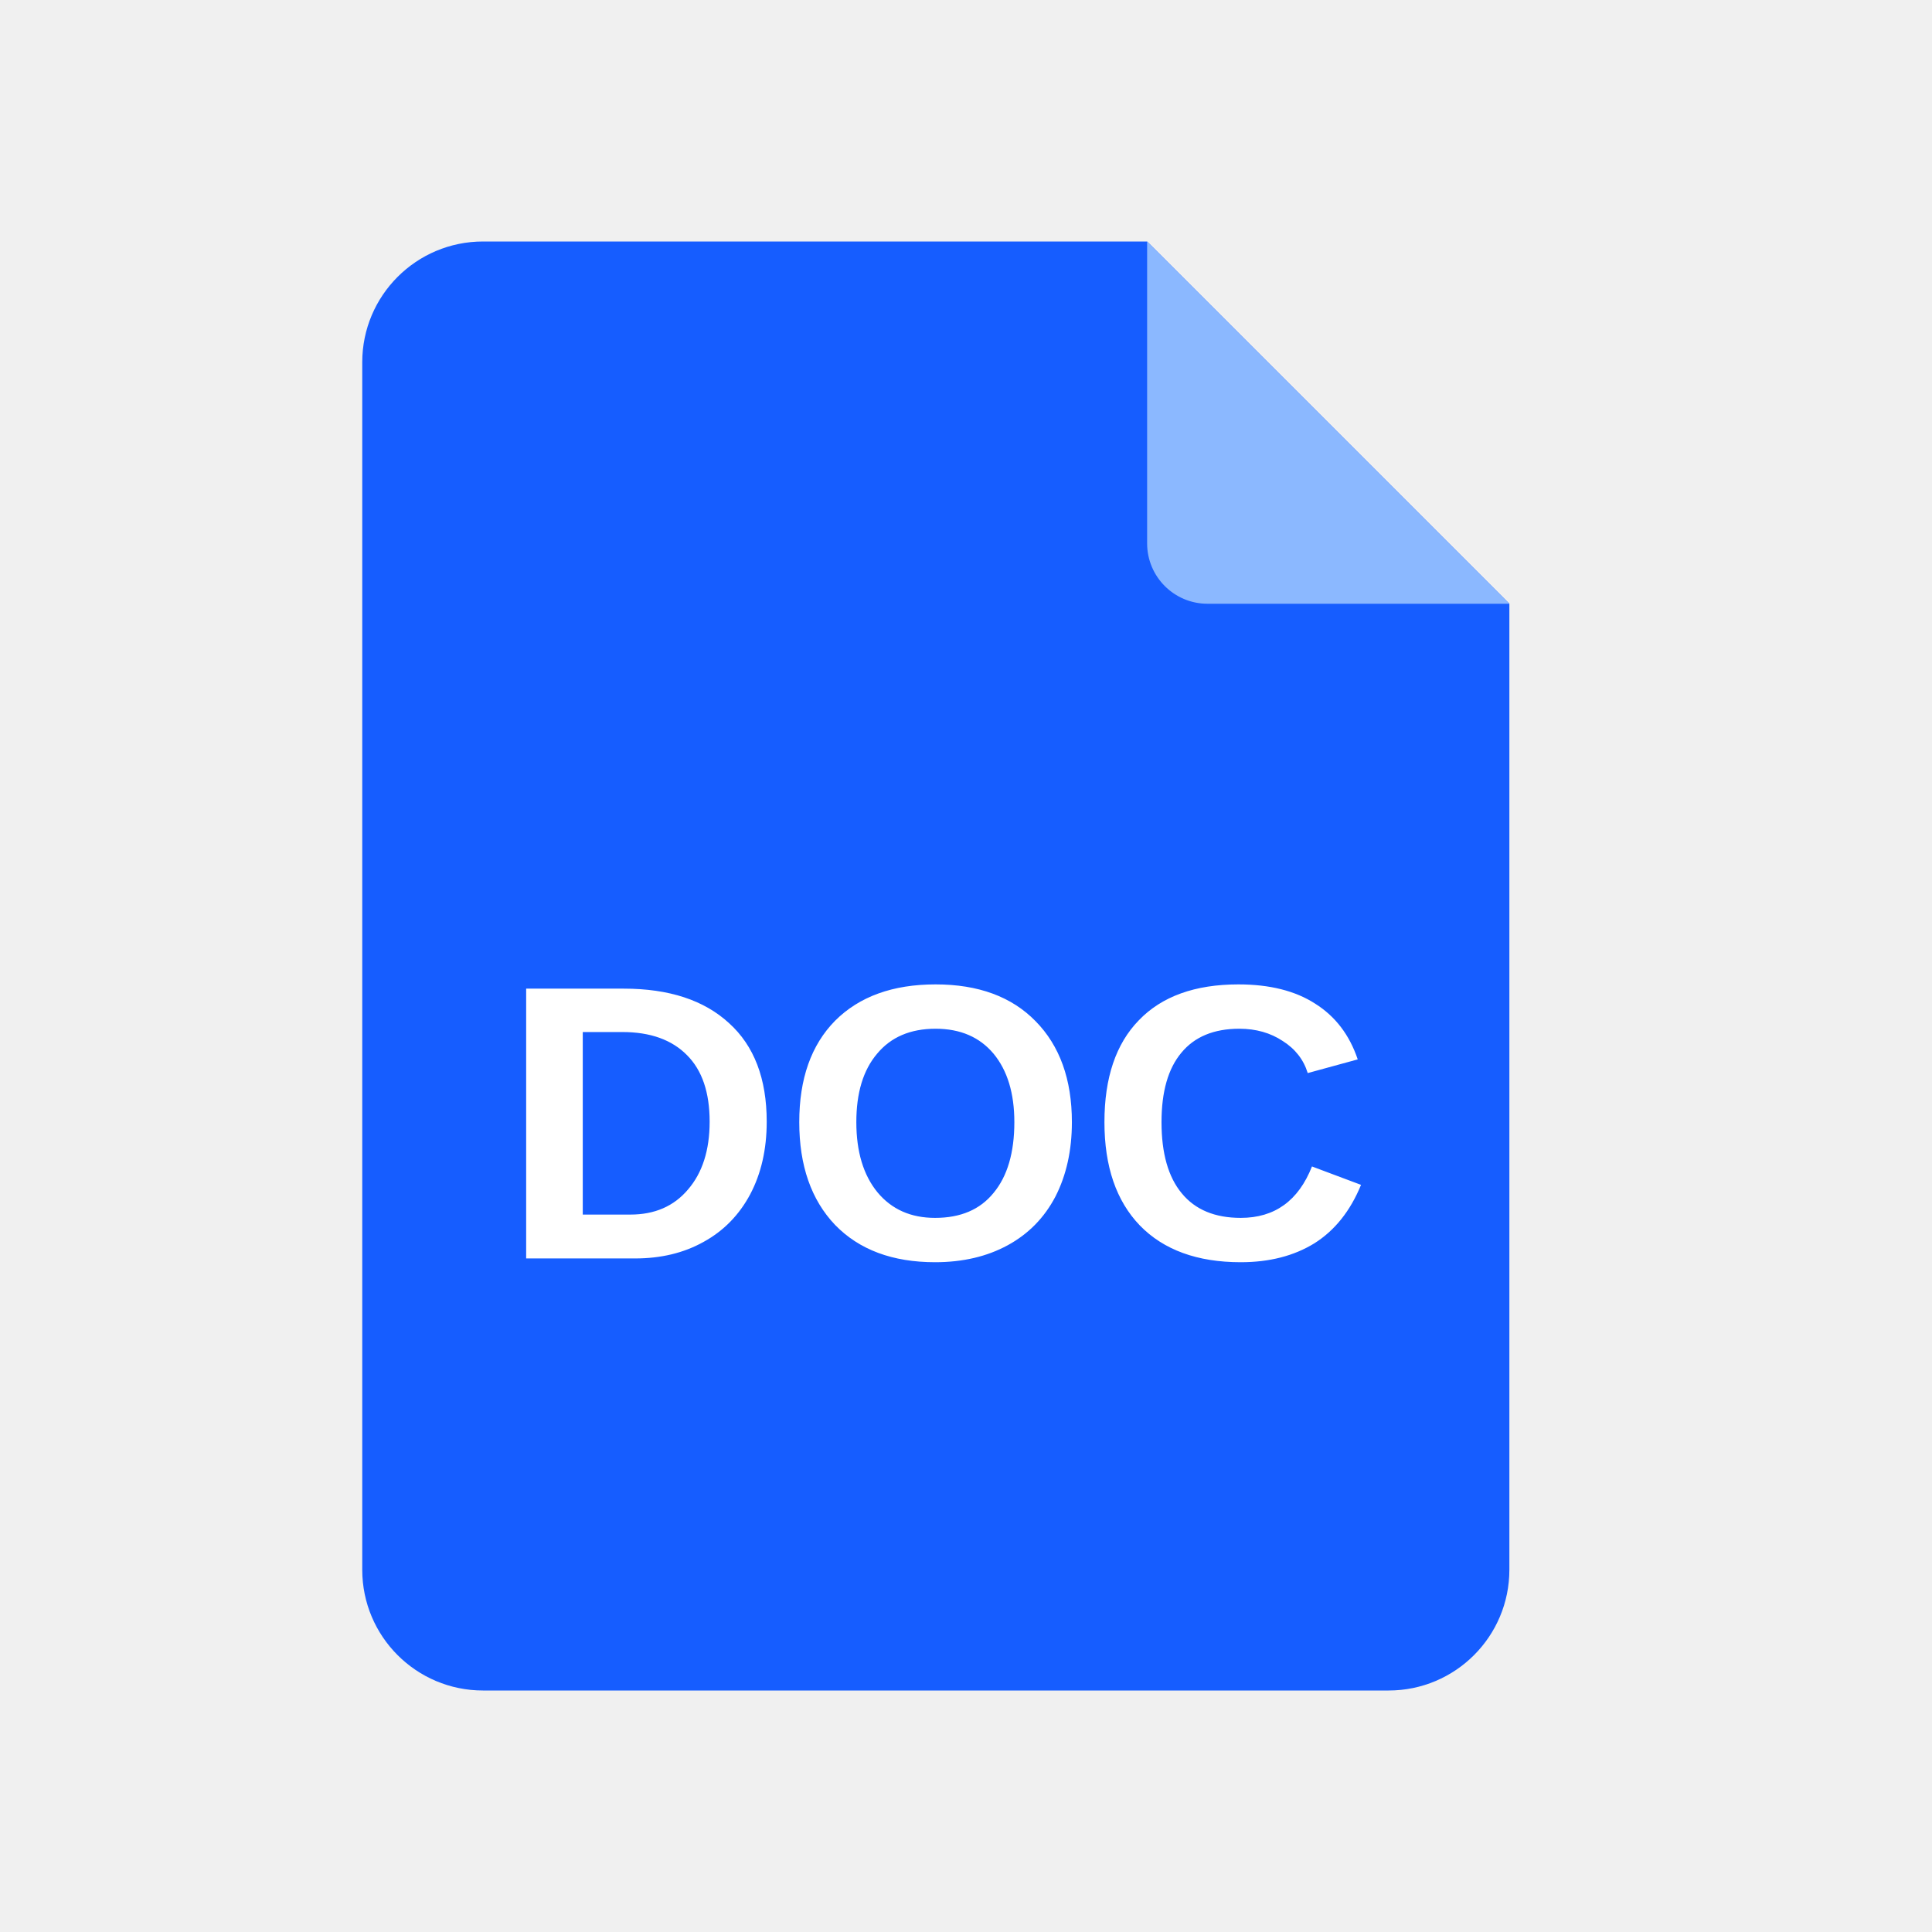
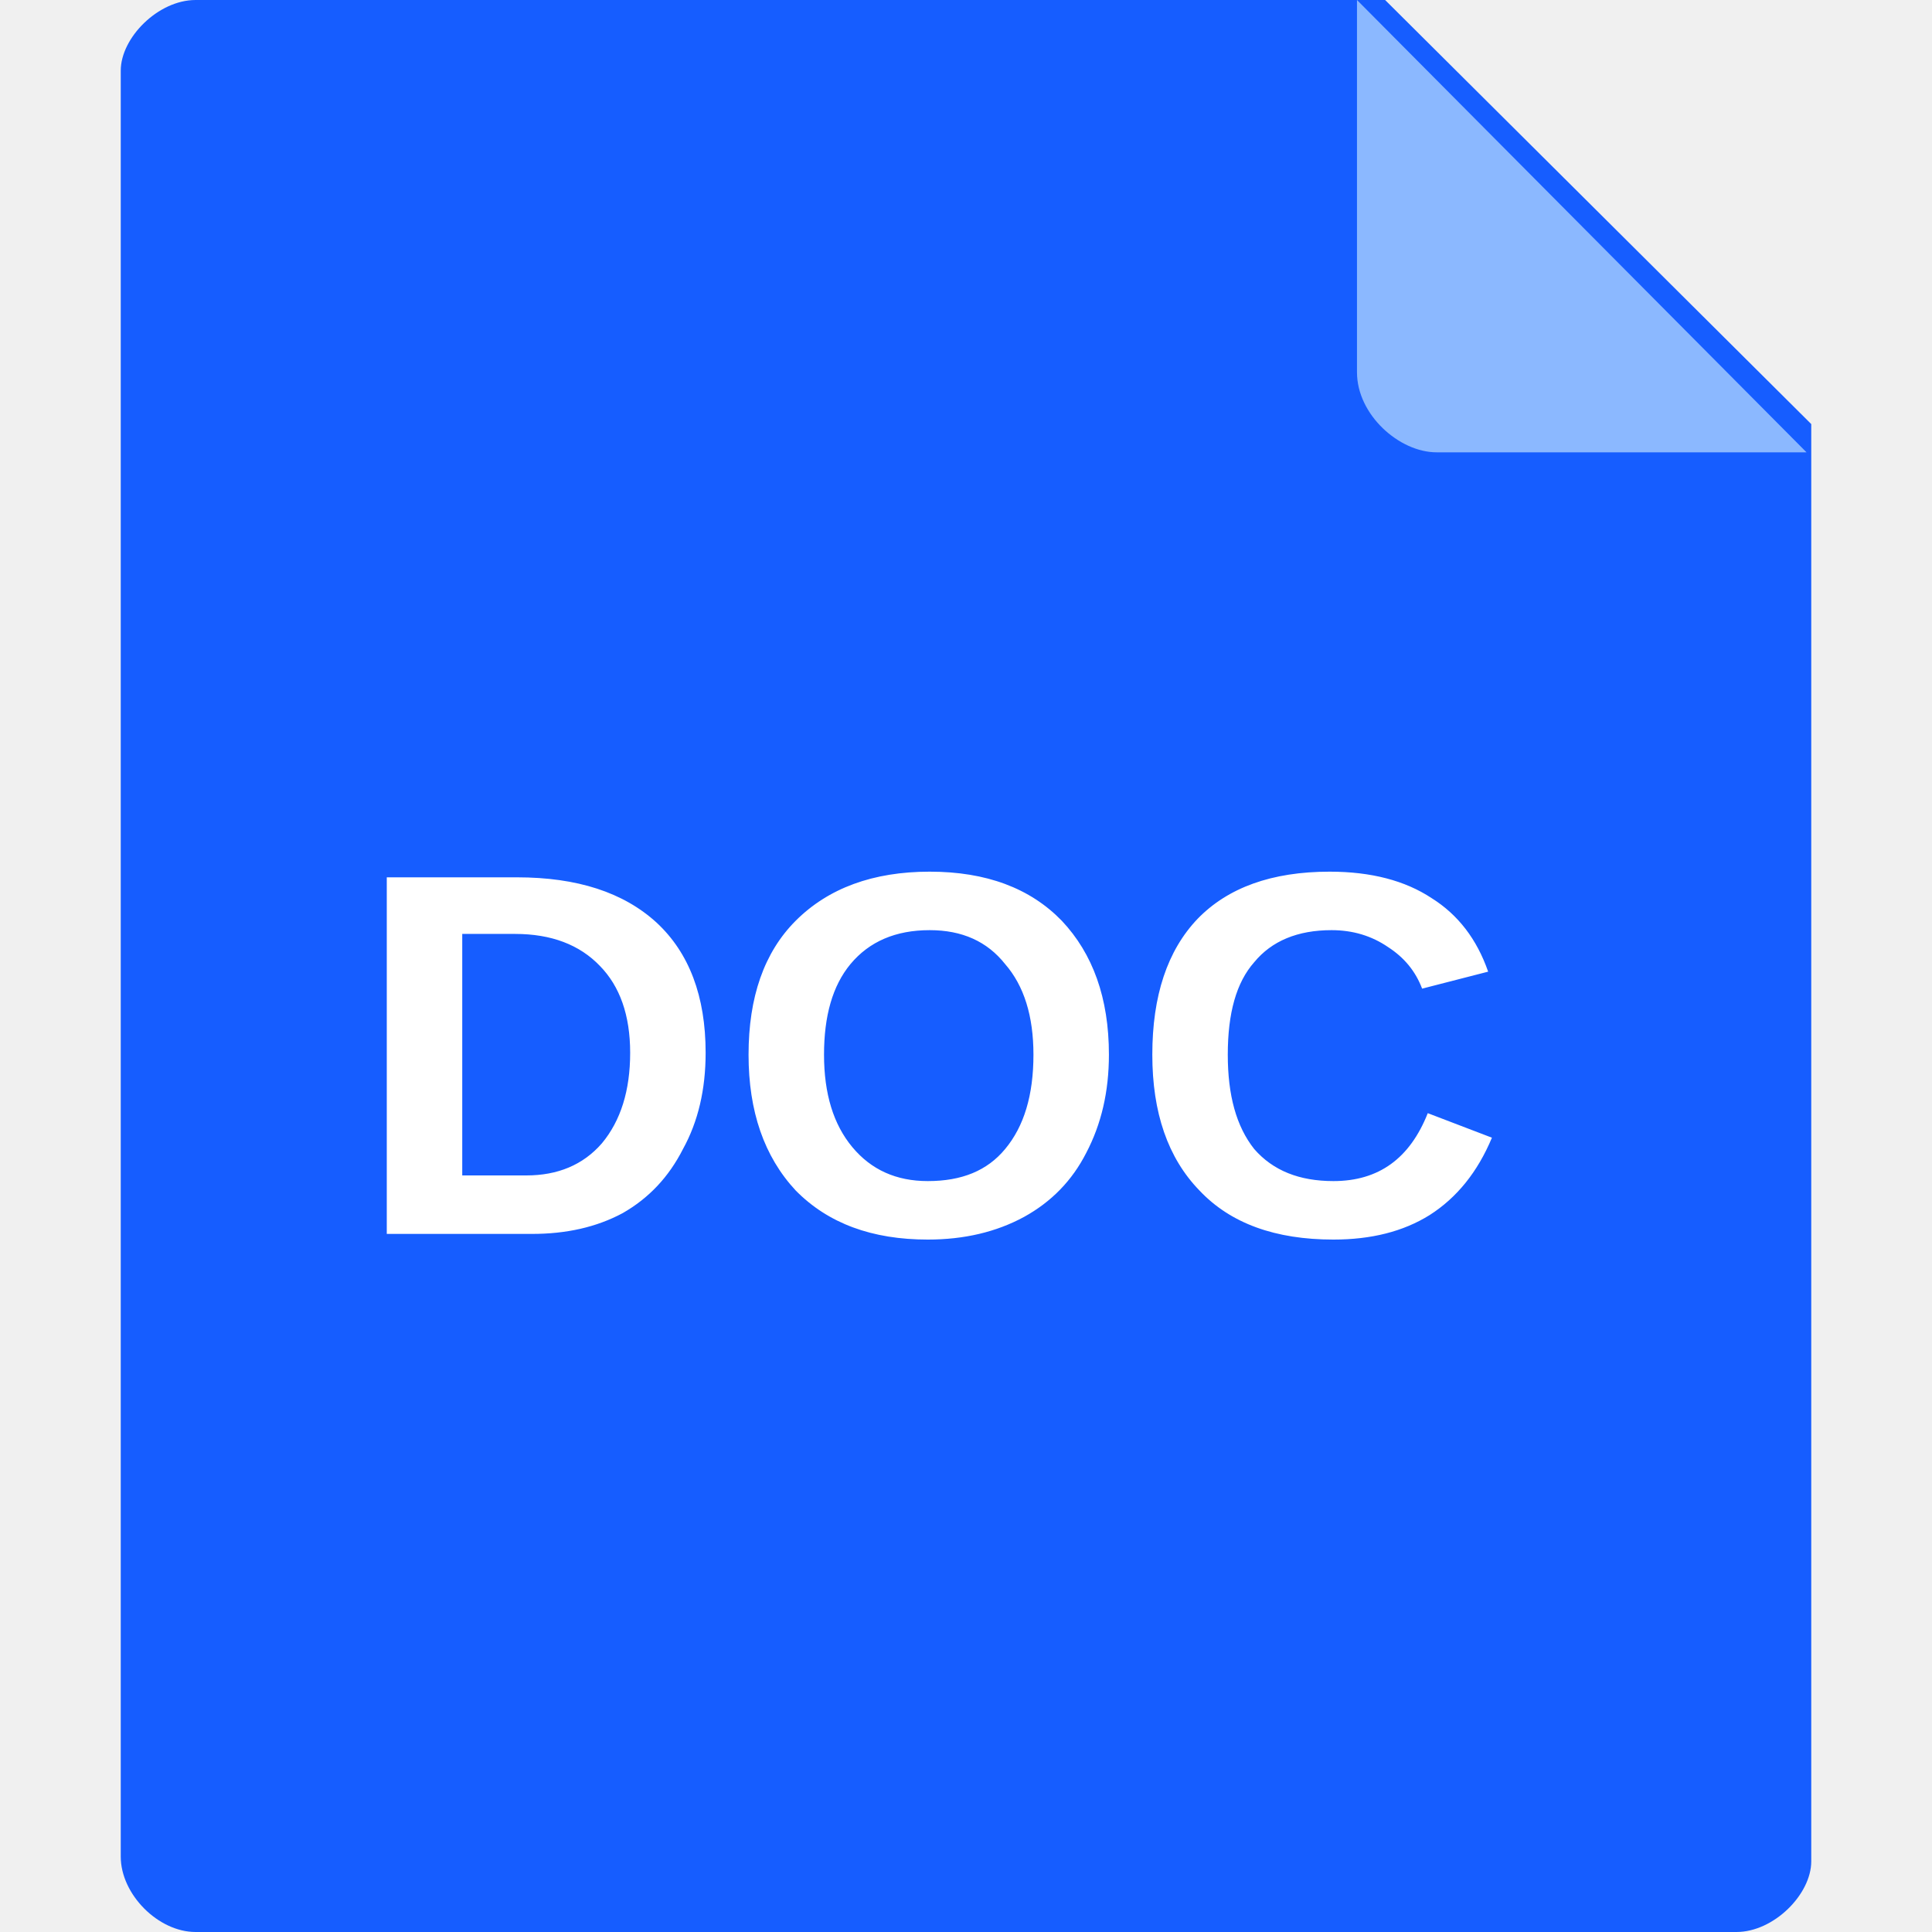
- <svg xmlns="http://www.w3.org/2000/svg" width="64" height="64" viewBox="0 0 64 64" fill="none">
-   <path d="M16 8H38L50 20V52C50 54.209 48.209 56 46 56H16C13.791 56 12 54.209 12 52V12C12 9.791 13.791 8 16 8Z" fill="#165DFF" />
-   <path d="M38 8V18C38 19.105 38.895 20 40 20H50L38 8Z" fill="#8BB8FF" />
-   <text x="31" y="38" text-anchor="middle" dominant-baseline="middle" fill="white" font-size="13" font-weight="700" font-family="Arial, Helvetica, sans-serif">DOC</text>
+ <svg xmlns="http://www.w3.org/2000/svg" width="16" height="16" viewBox="0 0 16 16" fill="none">
+   <path d="M1.62,0 L11.471,0 L15,3.512 L15,15.415 C15,15.688 14.69,16 14.38,16 L1.62,16 C1.31,16 1,15.688 1,15.376 L1,0.585 C1,0.312 1.31,0 1.62,0 Z" fill="#165DFF" />
+   <path d="M11.238,0 L11.238,3.083 C11.238,3.434 11.587,3.746 11.898,3.746 L14.961,3.746 L11.238,0 Z" fill="#8BB8FF" />
+   <text x="7.7" y="9" text-anchor="middle" dominant-baseline="middle" fill="white" font-size="4.3" font-weight="700" font-family="Arial, Helvetica, sans-serif">DOC</text>
</svg>
